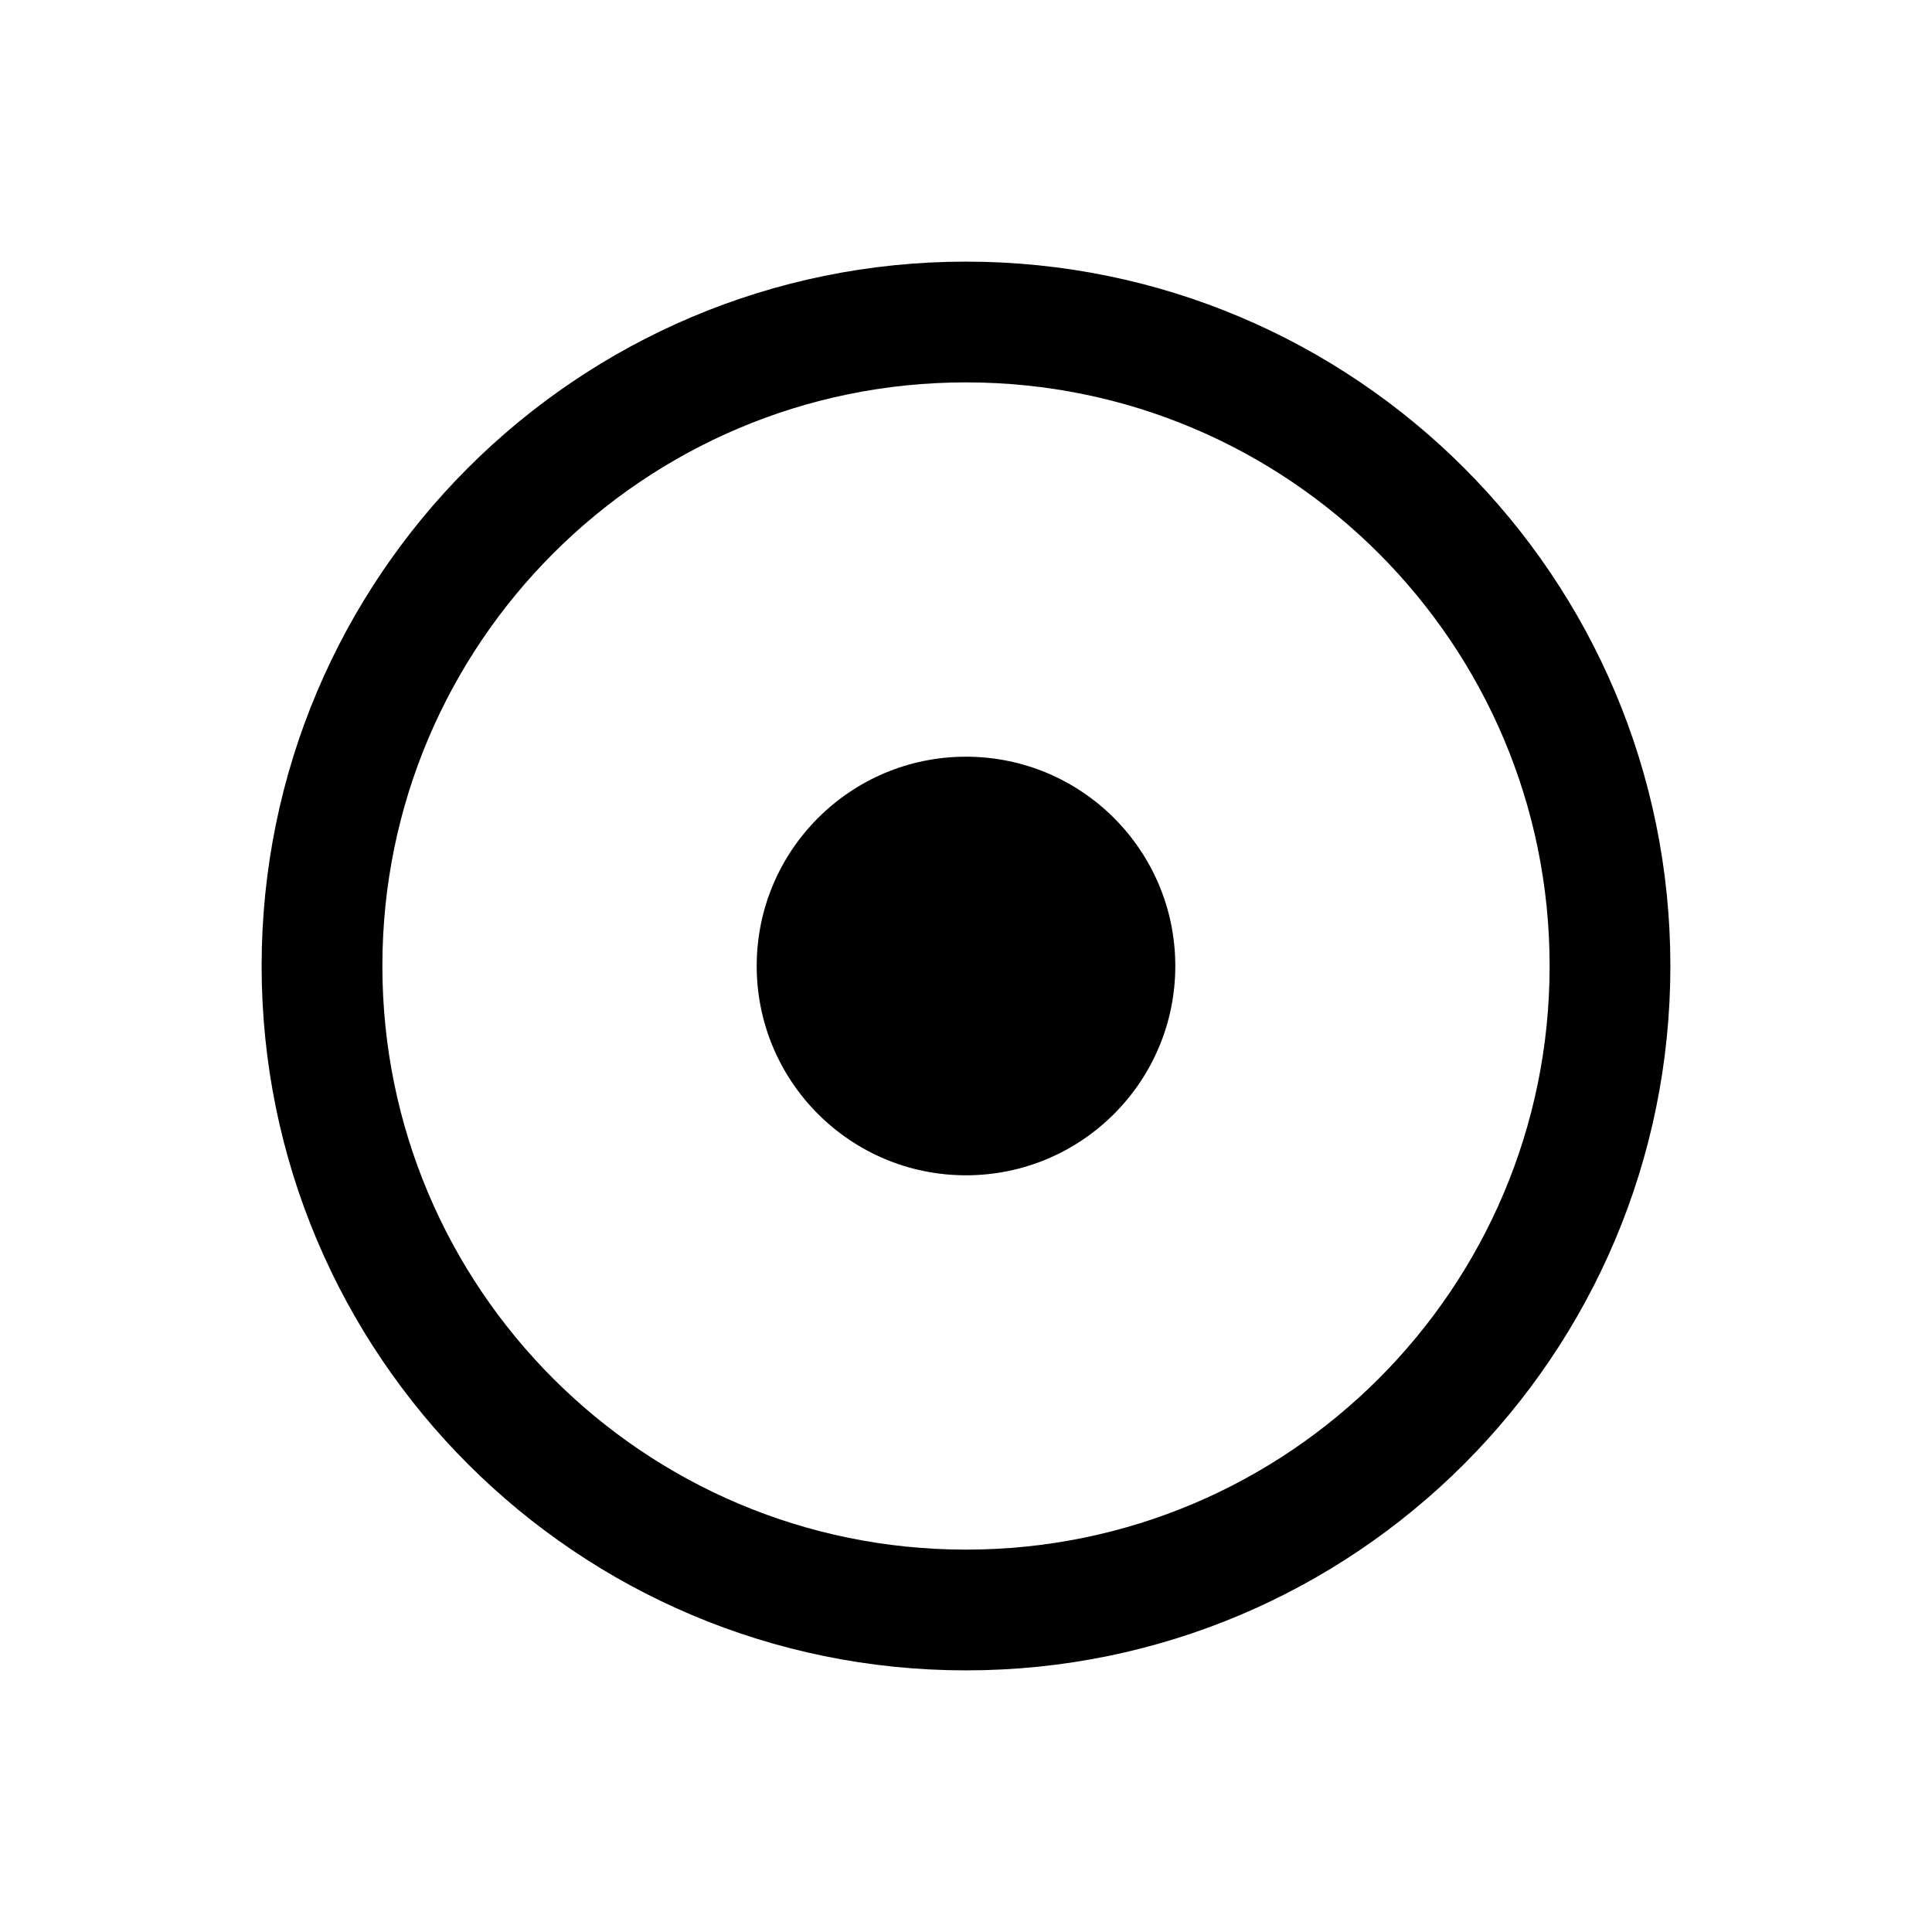
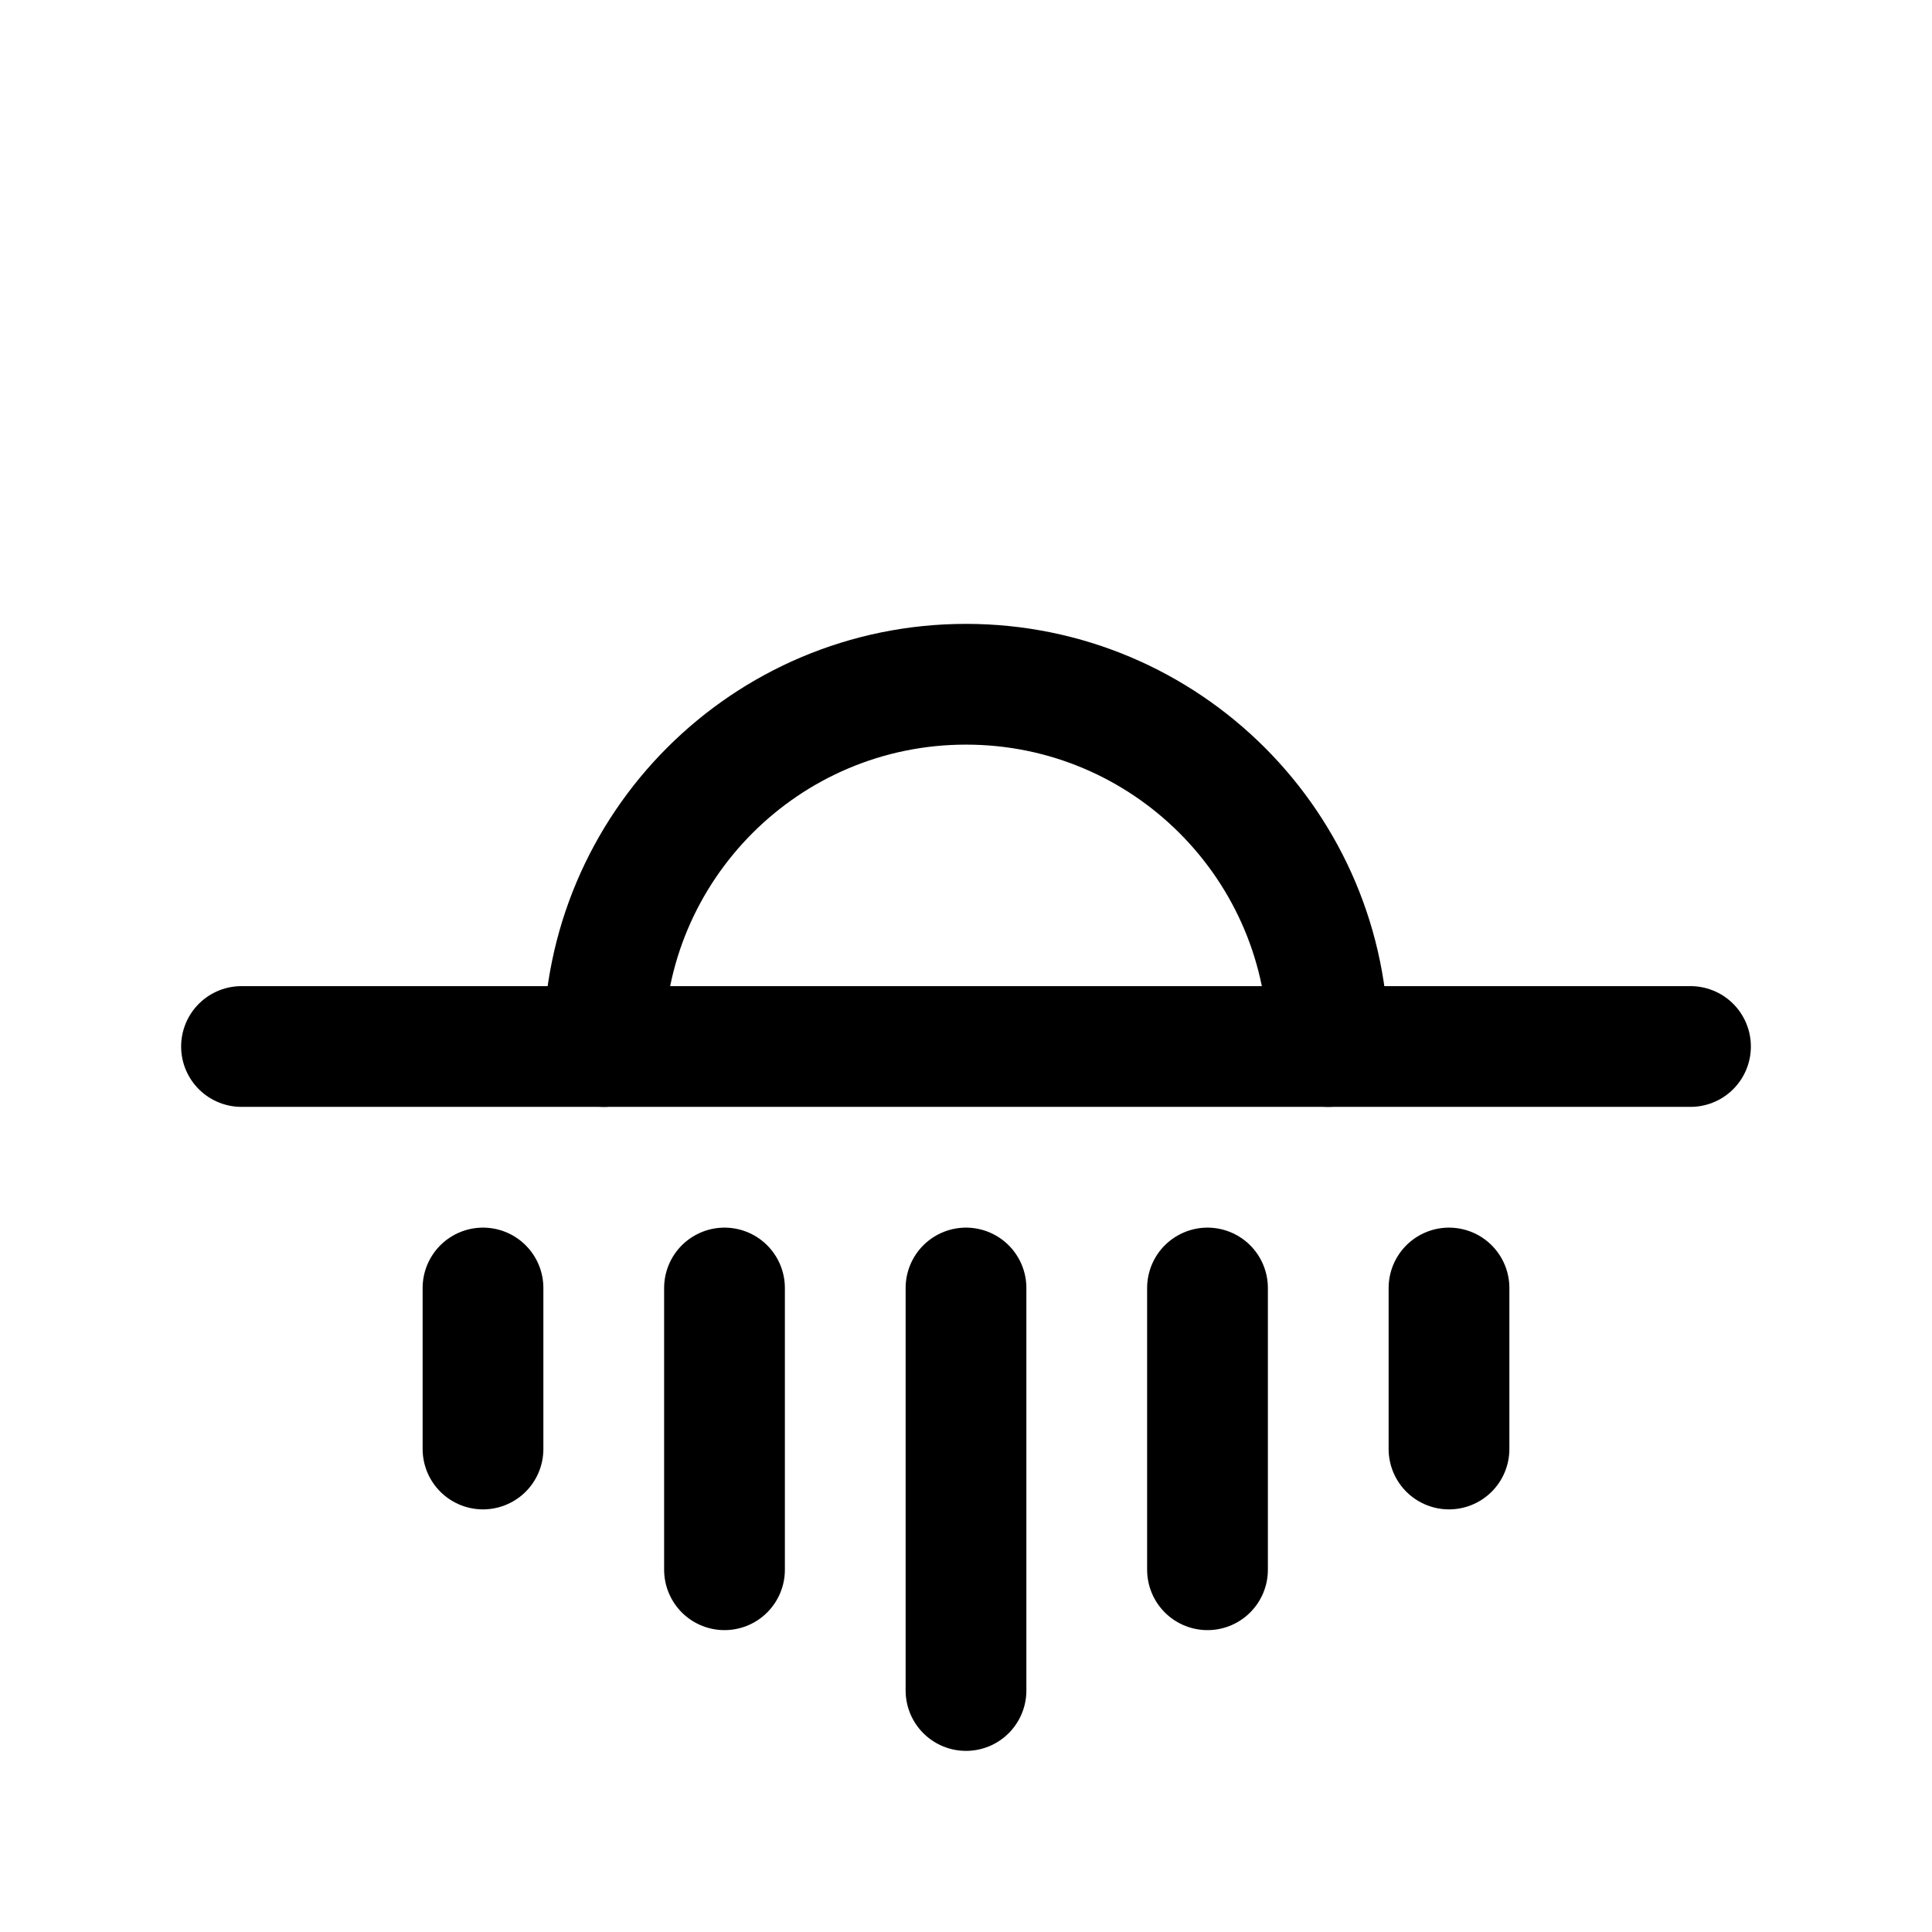
<svg xmlns="http://www.w3.org/2000/svg" viewBox="0 0 24 24" fill="none" stroke="currentColor" stroke-width="1.5" stroke-linecap="round" stroke-linejoin="round">
-   <circle cx="12" cy="12" r="8" />
-   <circle fill="currentColor" stroke="none" cx="12" cy="12" r="2.6" />
+   <path d="M7.5 13a4.5 4.5 0 0 1 9 0" />
+   <line x1="3" y1="13" x2="21" y2="13" />
+   <line x1="6" y1="16" x2="6" y2="18" />
+   <line x1="9" y1="16" x2="9" y2="19.5" />
+   <line x1="12" y1="16" x2="12" y2="21" />
+   <line x1="15" y1="16" x2="15" y2="19.5" />
+   <line x1="18" y1="16" x2="18" y2="18" />
</svg>
